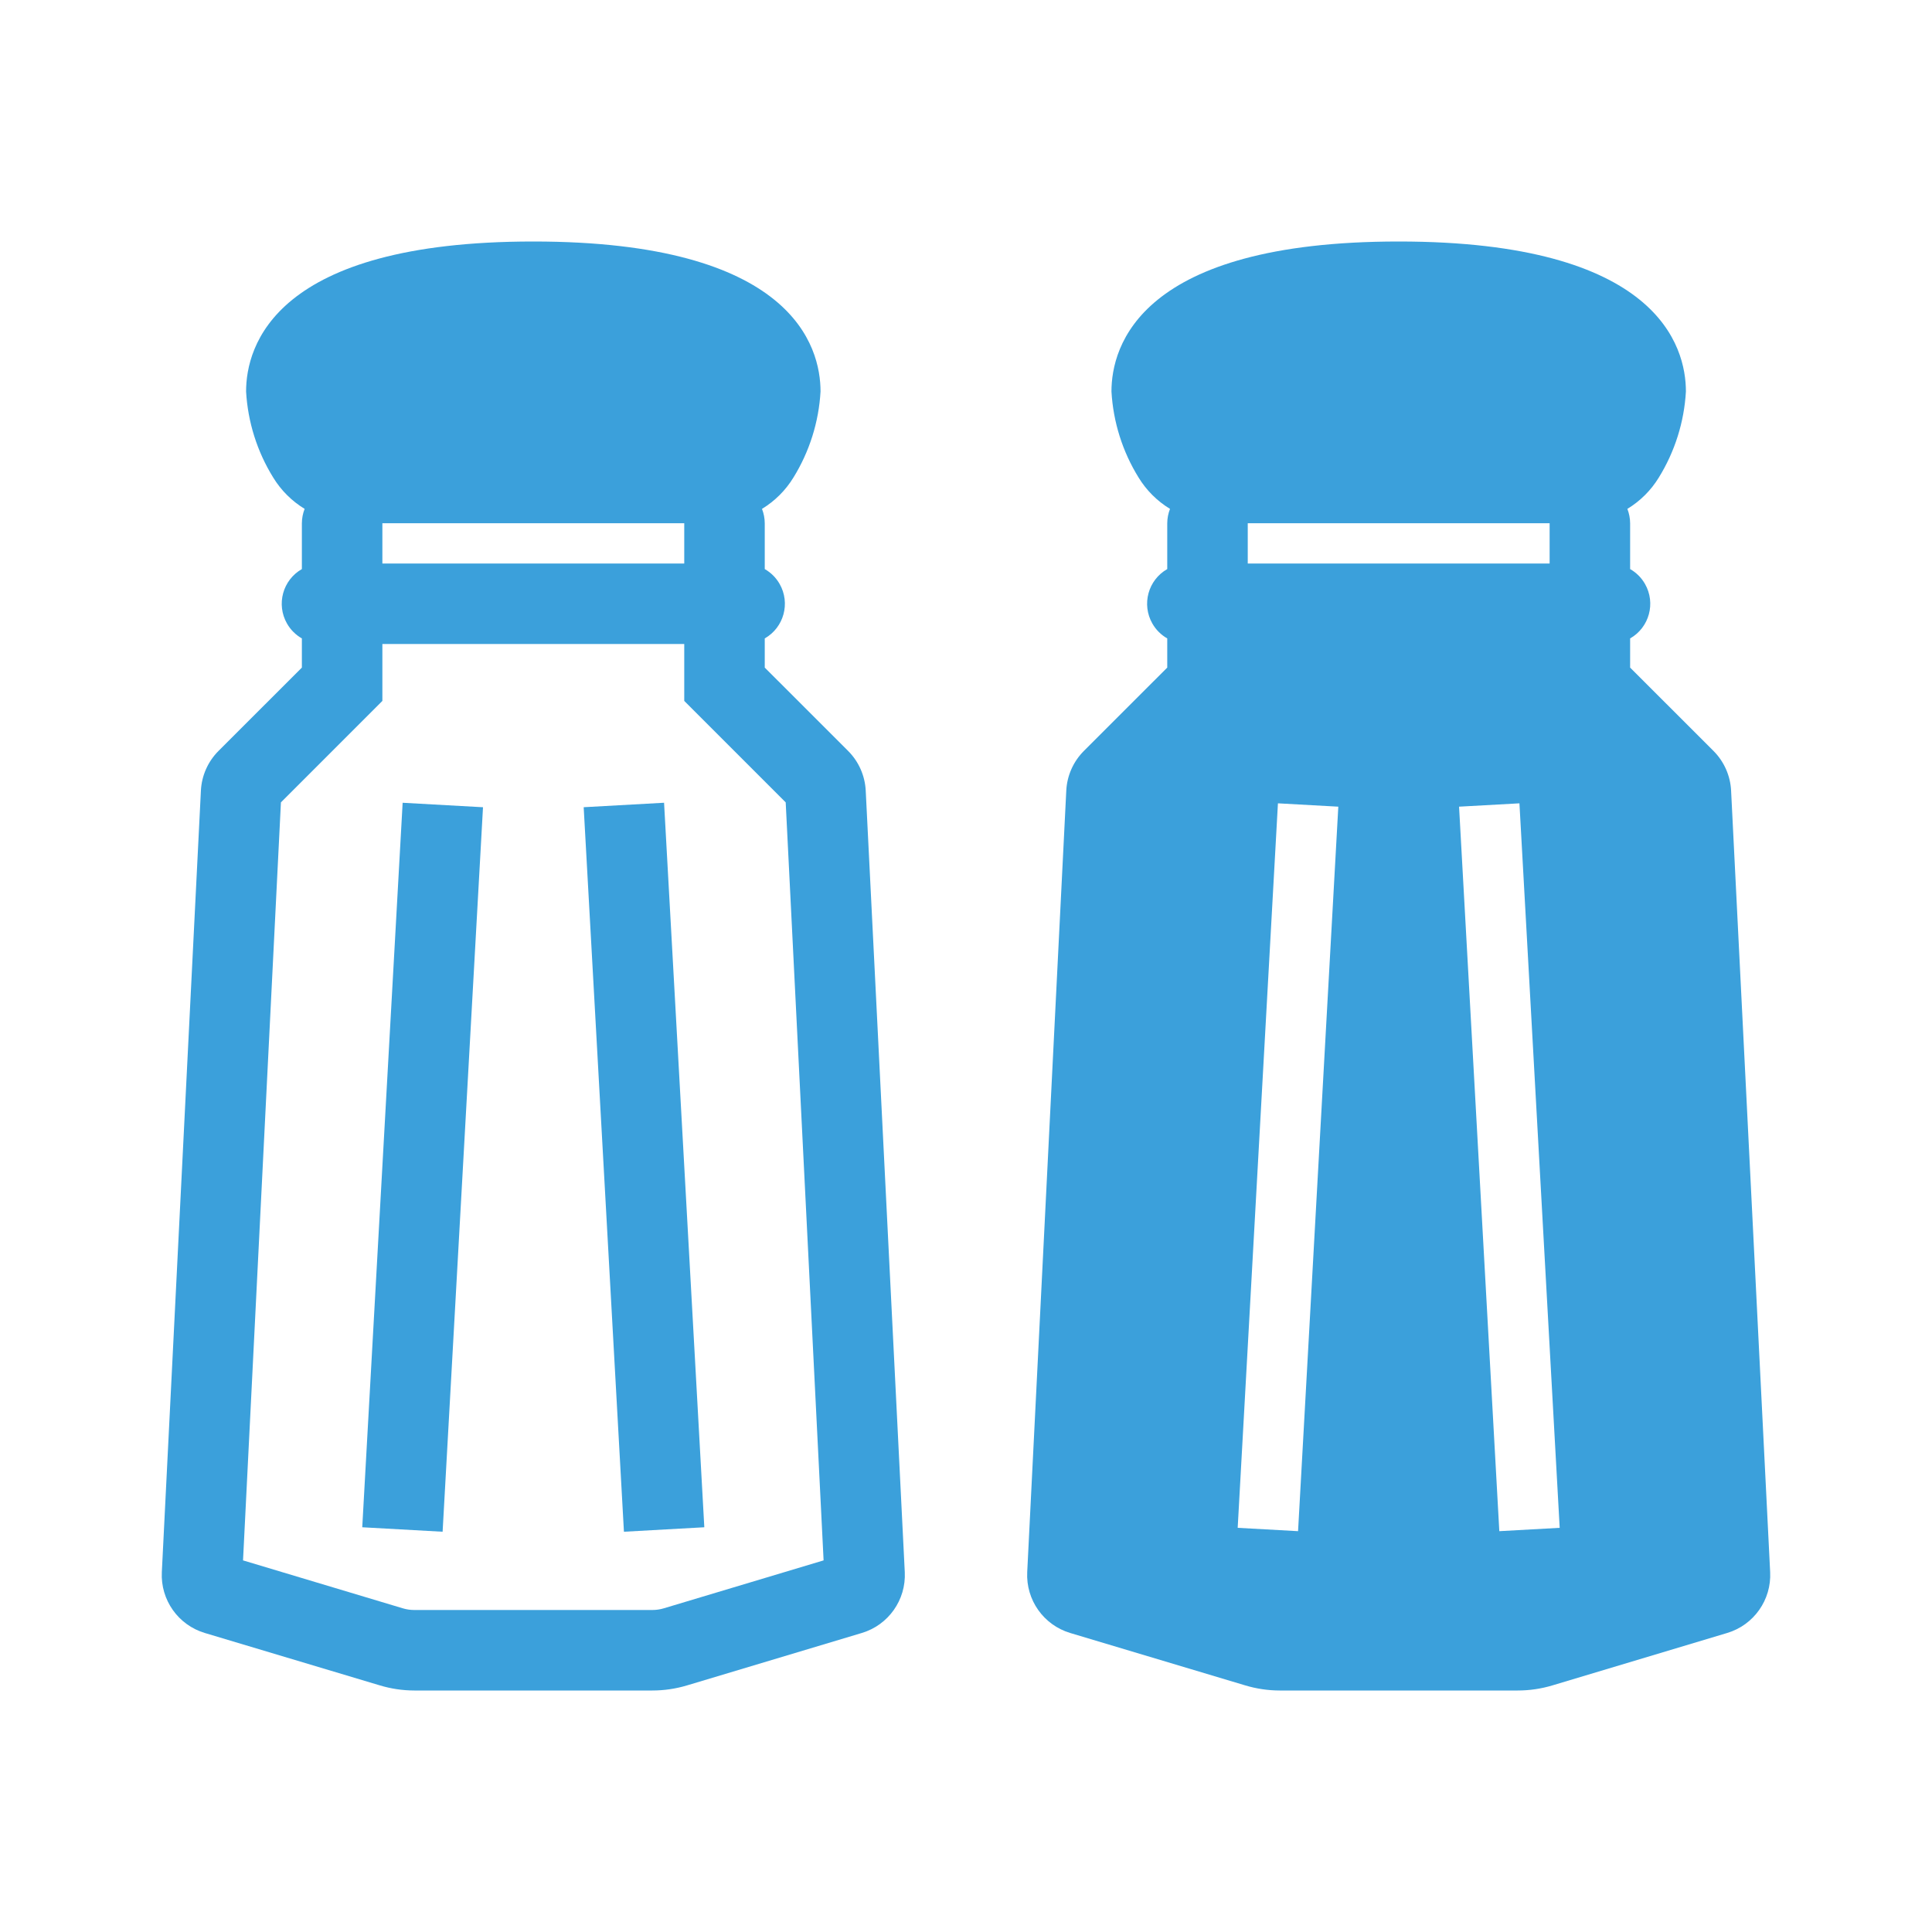
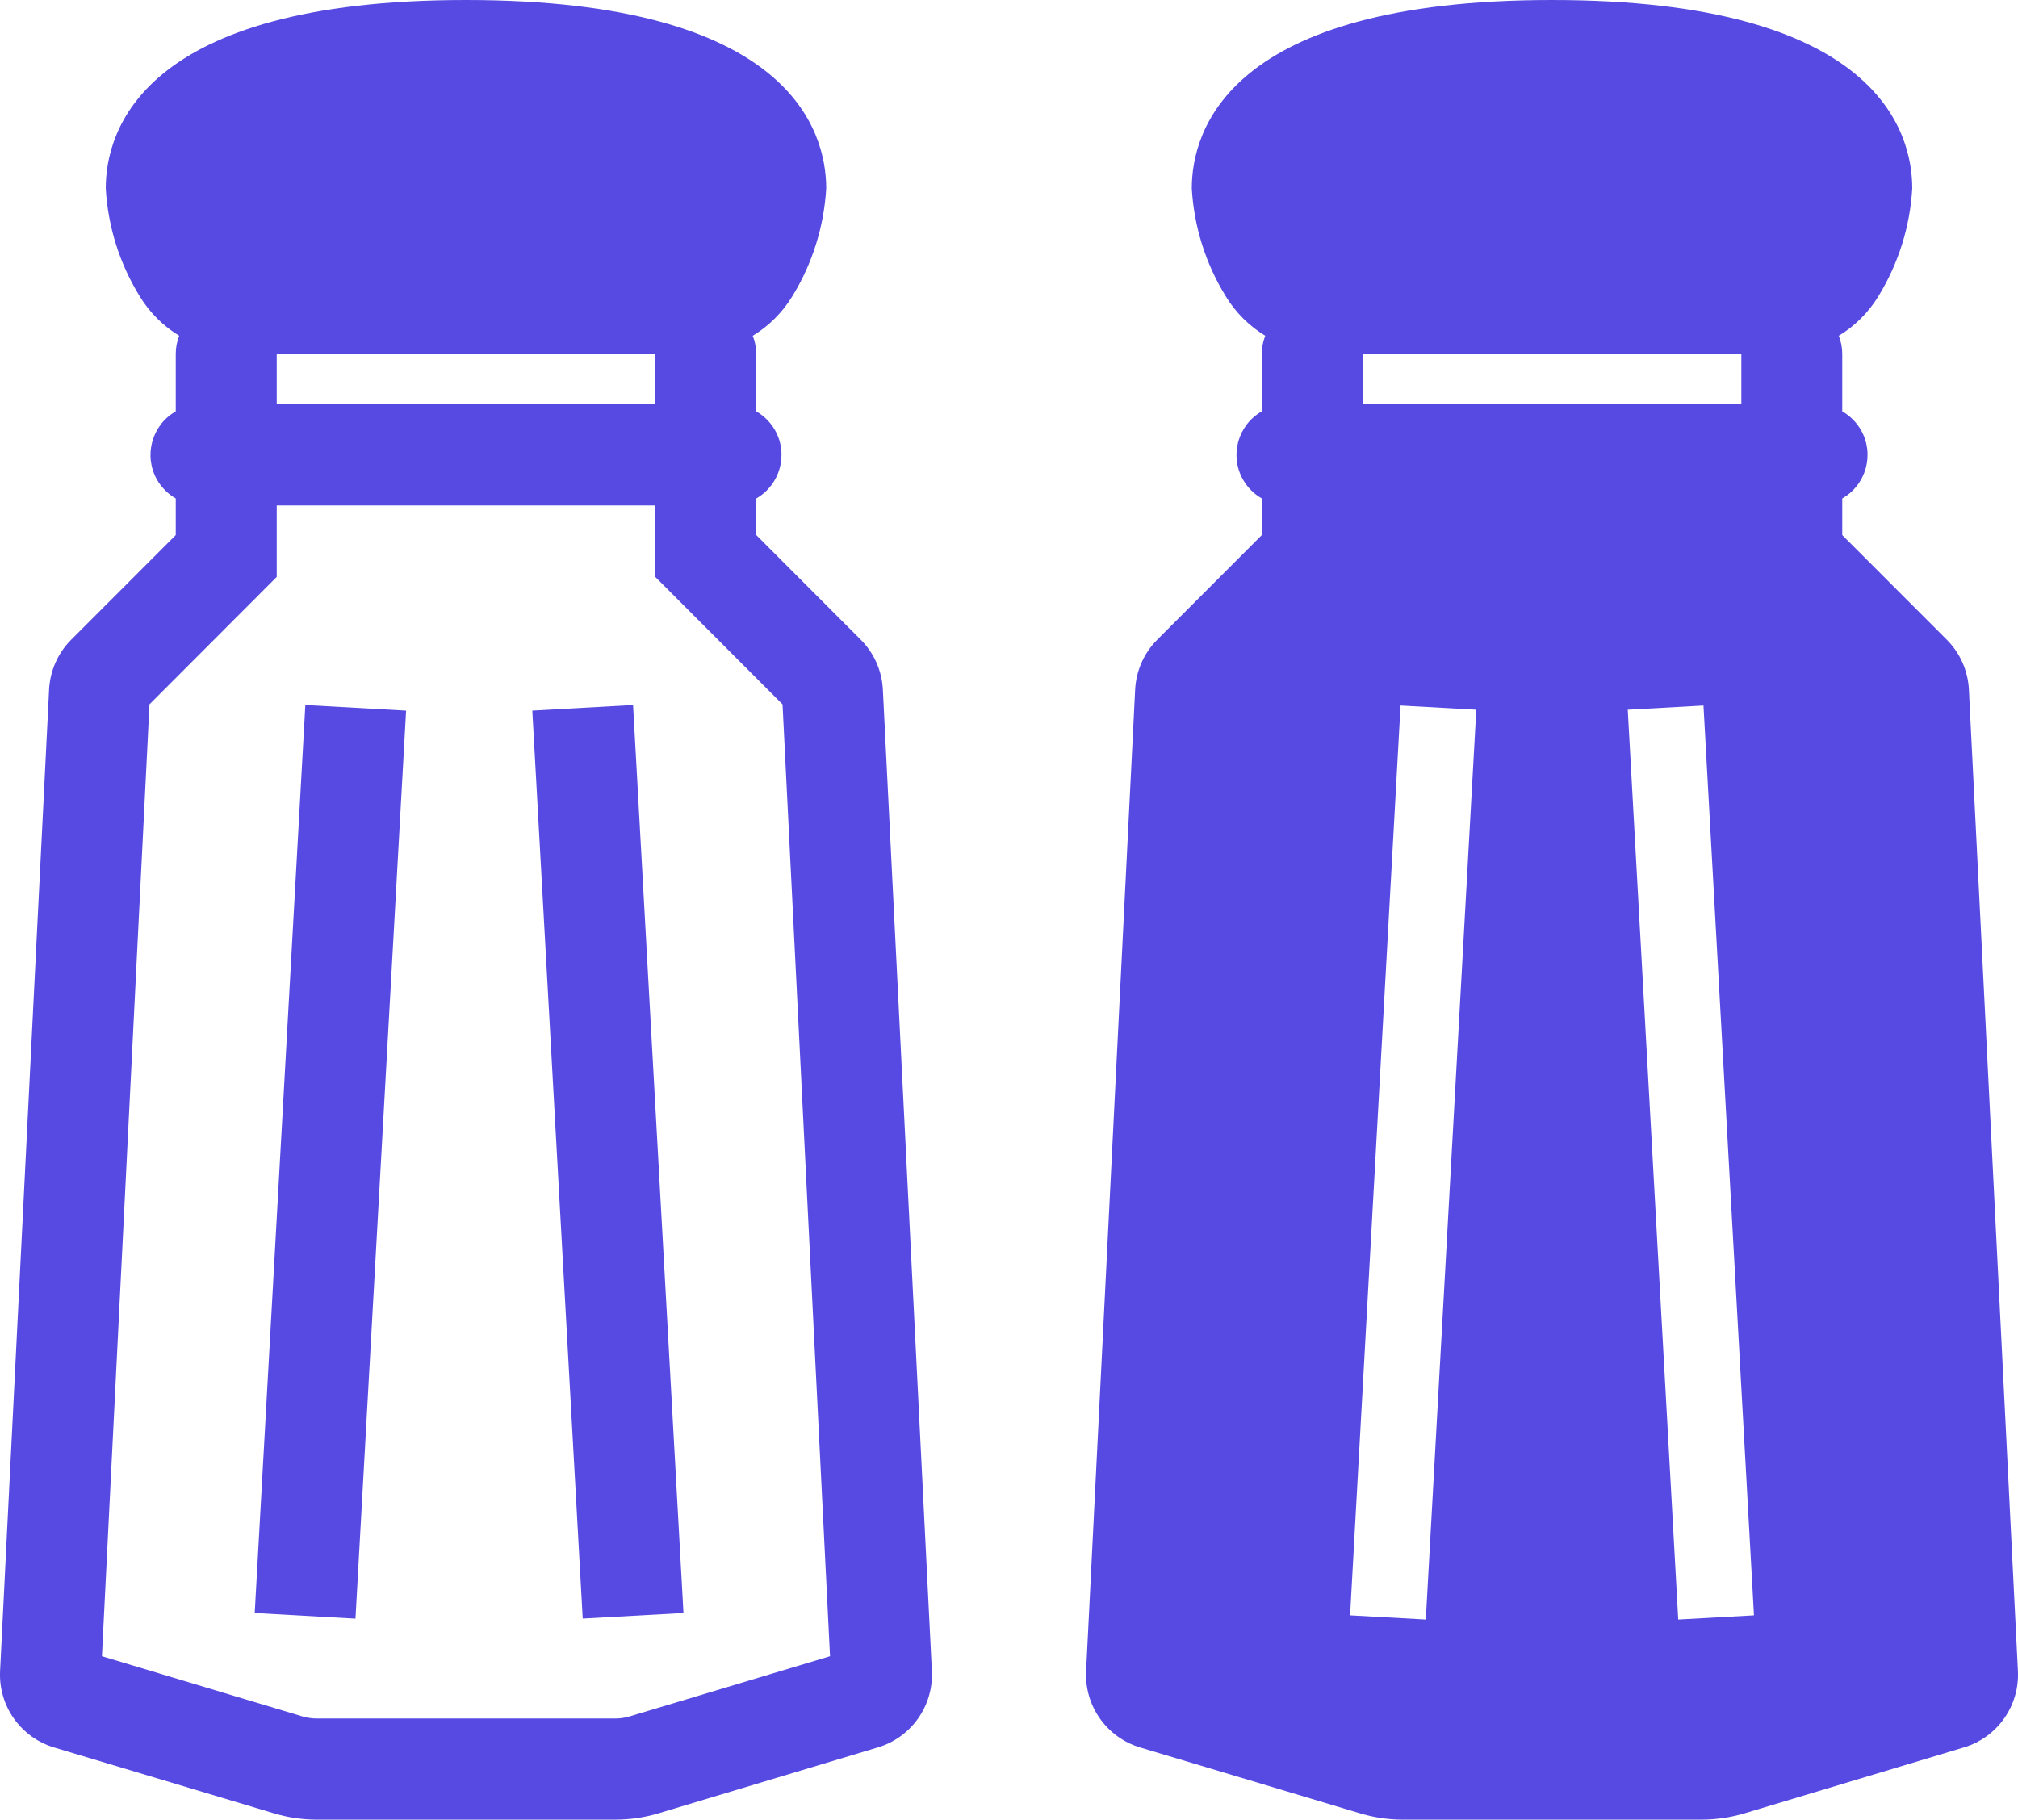
- <svg xmlns="http://www.w3.org/2000/svg" width="96" height="96" overflow="hidden">
+ <svg xmlns="http://www.w3.org/2000/svg" width="275" height="248" overflow="hidden">
  <defs>
    <clipPath id="clip0">
-       <rect x="132" y="49" width="96" height="96" />
+       <rect x="1732" y="823" width="275" height="248" />
    </clipPath>
  </defs>
-   <g clip-path="url(#clip0)" transform="translate(-132 -49)">
-     <path d="M150 124.889 152.007 88.889 156 89.111 153.993 125.111Z" fill="#3BA0DB" />
-     <path d="M175.017 88.282C174.979 87.54 174.667 86.838 174.142 86.313L170 82.172 170 80.723C170.952 80.18 171.283 78.968 170.739 78.016 170.564 77.708 170.308 77.453 170 77.277L170 75C169.999 74.756 169.952 74.514 169.863 74.286 170.501 73.899 171.036 73.365 171.425 72.729 172.223 71.438 172.686 69.969 172.772 68.454 172.772 66.213 171.382 61 158.5 61 145.618 61 144.228 66.213 144.228 68.454 144.314 69.969 144.777 71.439 145.576 72.729 145.965 73.365 146.5 73.899 147.137 74.286 147.048 74.514 147.001 74.756 147 75L147 77.277C146.048 77.82 145.717 79.032 146.261 79.984 146.436 80.292 146.692 80.547 147 80.723L147 82.172 142.858 86.313C142.332 86.839 142.02 87.542 141.983 88.285L140.041 127.12C139.973 128.499 140.854 129.746 142.177 130.142L150.861 132.742C151.421 132.912 152.002 132.999 152.587 133L164.413 133C164.997 133 165.578 132.915 166.137 132.747L174.825 130.141C176.147 129.744 177.027 128.496 176.958 127.118ZM166 75 166 77 151 77 151 75ZM164.986 128.916C164.8 128.972 164.607 129 164.413 129L152.587 129C152.392 129 152.198 128.972 152.012 128.915L144.076 126.535 145.959 88.87 151 83.828 151 81 166 81 166 83.828 171.041 88.87 172.924 126.535Z" fill="#3BA0DB" />
-     <path d="M161.003 89.11 164.997 88.888 166.997 124.889 163.003 125.111Z" fill="#3BA0DB" />
-     <path d="M218.017 88.282C217.979 87.54 217.667 86.838 217.142 86.313L213 82.172 213 80.723C213.952 80.18 214.283 78.968 213.739 78.016 213.564 77.708 213.308 77.453 213 77.277L213 75C212.999 74.756 212.952 74.514 212.863 74.286 213.501 73.899 214.036 73.365 214.425 72.729 215.223 71.438 215.686 69.969 215.772 68.454 215.772 66.213 214.382 61 201.5 61 188.618 61 187.228 66.213 187.228 68.454 187.314 69.969 187.777 71.439 188.576 72.729 188.965 73.365 189.5 73.899 190.137 74.286 190.048 74.514 190.001 74.756 190 75L190 77.277C189.048 77.82 188.717 79.032 189.261 79.984 189.436 80.292 189.692 80.547 190 80.723L190 82.172 185.858 86.313C185.332 86.839 185.02 87.542 184.983 88.285L183.042 127.116C182.972 128.496 183.853 129.745 185.177 130.142L193.861 132.742C194.421 132.912 195.002 132.999 195.587 133L207.413 133C207.997 133 208.578 132.915 209.137 132.747L217.825 130.141C219.147 129.744 220.027 128.496 219.958 127.118ZM194 75 209 75 209 77 194 77ZM196.5 125.083 193.5 124.917 195.5 88.917 198.5 89.083ZM206.5 125.083 204.5 89.083 207.5 88.917 209.5 124.917Z" fill="#3BA0DB" />
+   <g clip-path="url(#clip0)" transform="translate(-1732 -823)">
+     <path d="M1766.71 1042.84 1773.61 919.089 1787.34 919.855 1780.44 1043.61Z" fill="#574AE2" fill-rule="evenodd" />
+     <path d="M1852.31 916.971C1852.18 914.416 1851.11 911.999 1849.3 910.189L1835.06 895.926 1835.06 890.935C1838.33 889.064 1839.47 884.89 1837.6 881.612 1836.99 880.551 1836.11 879.671 1835.06 879.065L1835.06 871.222C1835.05 870.38 1834.89 869.547 1834.58 868.763 1836.78 867.431 1838.62 865.591 1839.96 863.4 1842.7 858.955 1844.29 853.893 1844.59 848.675 1844.59 840.956 1839.81 823 1795.5 823 1751.19 823 1746.41 840.956 1746.41 848.675 1746.71 853.894 1748.3 858.956 1751.05 863.4 1752.39 865.591 1754.23 867.43 1756.42 868.763 1756.11 869.547 1755.95 870.38 1755.95 871.222L1755.95 879.065C1752.68 880.936 1751.54 885.11 1753.4 888.388 1754.01 889.449 1754.89 890.329 1755.95 890.935L1755.95 895.926 1741.7 910.189C1739.89 912.001 1738.82 914.422 1738.69 916.982L1732.01 1050.75C1731.78 1055.5 1734.81 1059.79 1739.36 1061.16L1769.23 1070.11C1771.15 1070.7 1773.15 1071 1775.16 1071L1815.84 1071C1817.85 1071 1819.85 1070.71 1821.77 1070.13L1851.65 1061.15C1856.2 1059.78 1859.22 1055.49 1858.99 1050.74ZM1821.3 871.222 1821.3 878.111 1769.71 878.111 1769.71 871.222ZM1817.81 1056.93C1817.17 1057.13 1816.51 1057.22 1815.84 1057.22L1775.16 1057.22C1774.49 1057.22 1773.83 1057.12 1773.19 1056.93L1745.89 1048.73 1752.37 918.997 1769.71 901.63 1769.71 891.889 1821.3 891.889 1821.3 901.63 1838.64 918.997 1845.11 1048.73Z" fill="#574AE2" fill-rule="evenodd" />
+     <path d="M1804.54 919.851 1818.27 919.089 1825.14 1042.84 1811.41 1043.6Z" fill="#574AE2" fill-rule="evenodd" />
+     <path d="M2000.31 916.971C2000.18 914.416 1999.11 911.999 1997.3 910.189L1983.05 895.926 1983.05 890.935C1986.33 889.064 1987.47 884.89 1985.6 881.612 1984.99 880.551 1984.11 879.671 1983.05 879.065L1983.05 871.222C1983.05 870.38 1982.89 869.547 1982.58 868.763 1984.78 867.431 1986.62 865.591 1987.96 863.4 1990.7 858.955 1992.29 853.893 1992.59 848.675 1992.59 840.956 1987.81 823 1943.5 823 1899.19 823 1894.41 840.956 1894.41 848.675 1894.71 853.894 1896.3 858.956 1899.05 863.4 1900.38 865.591 1902.23 867.43 1904.42 868.763 1904.11 869.547 1903.95 870.38 1903.95 871.222L1903.95 879.065C1900.67 880.936 1899.53 885.11 1901.4 888.388 1902.01 889.449 1902.89 890.329 1903.95 890.935L1903.95 895.926 1889.7 910.189C1887.89 912.001 1886.82 914.422 1886.69 916.982L1880.01 1050.73C1879.77 1055.49 1882.8 1059.79 1887.36 1061.16L1917.23 1070.11C1919.15 1070.7 1921.15 1071 1923.16 1071L1963.84 1071C1965.85 1071 1967.84 1070.71 1969.77 1070.13L1999.65 1061.15C2004.2 1059.78 2007.22 1055.49 2006.99 1050.74ZM1917.7 871.222 1969.3 871.222 1969.3 878.111 1917.7 878.111ZM1926.3 1043.73 1915.98 1043.16 1922.86 919.158 1933.18 919.73ZM1960.7 1043.73 1953.82 919.73 1964.14 919.158 1971.02 1043.16Z" fill="#574AE2" fill-rule="evenodd" />
  </g>
</svg>
